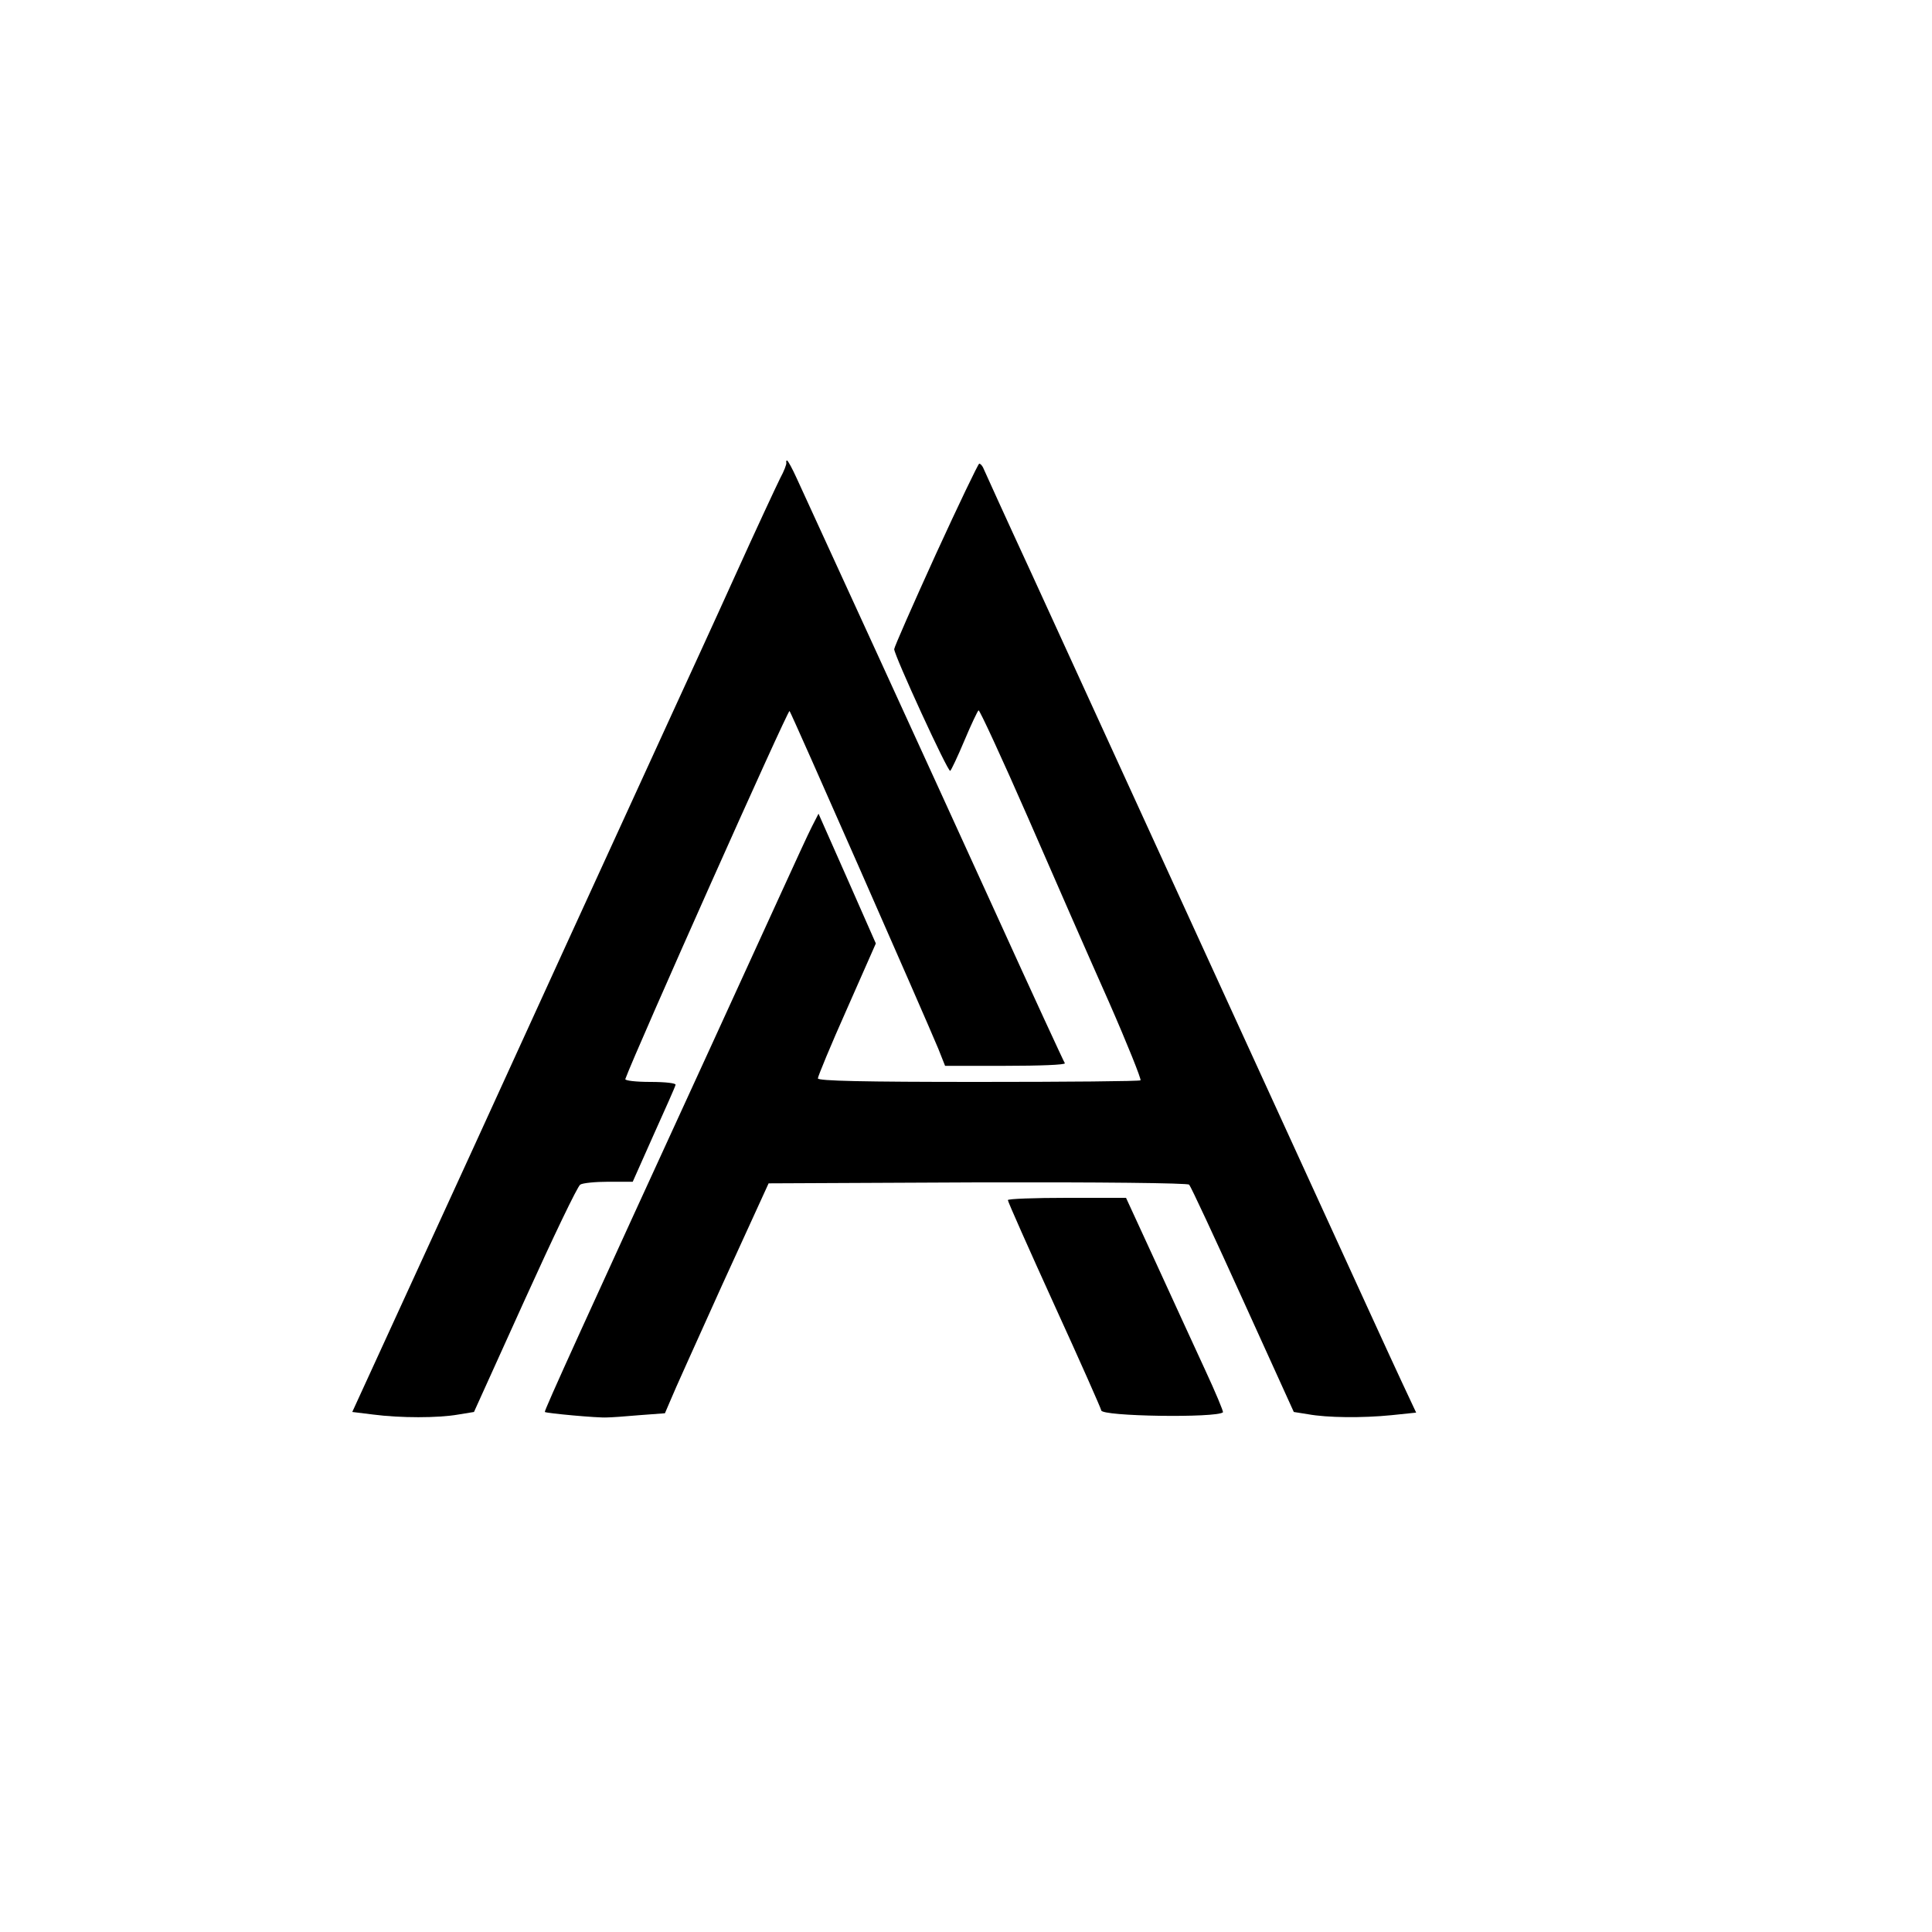
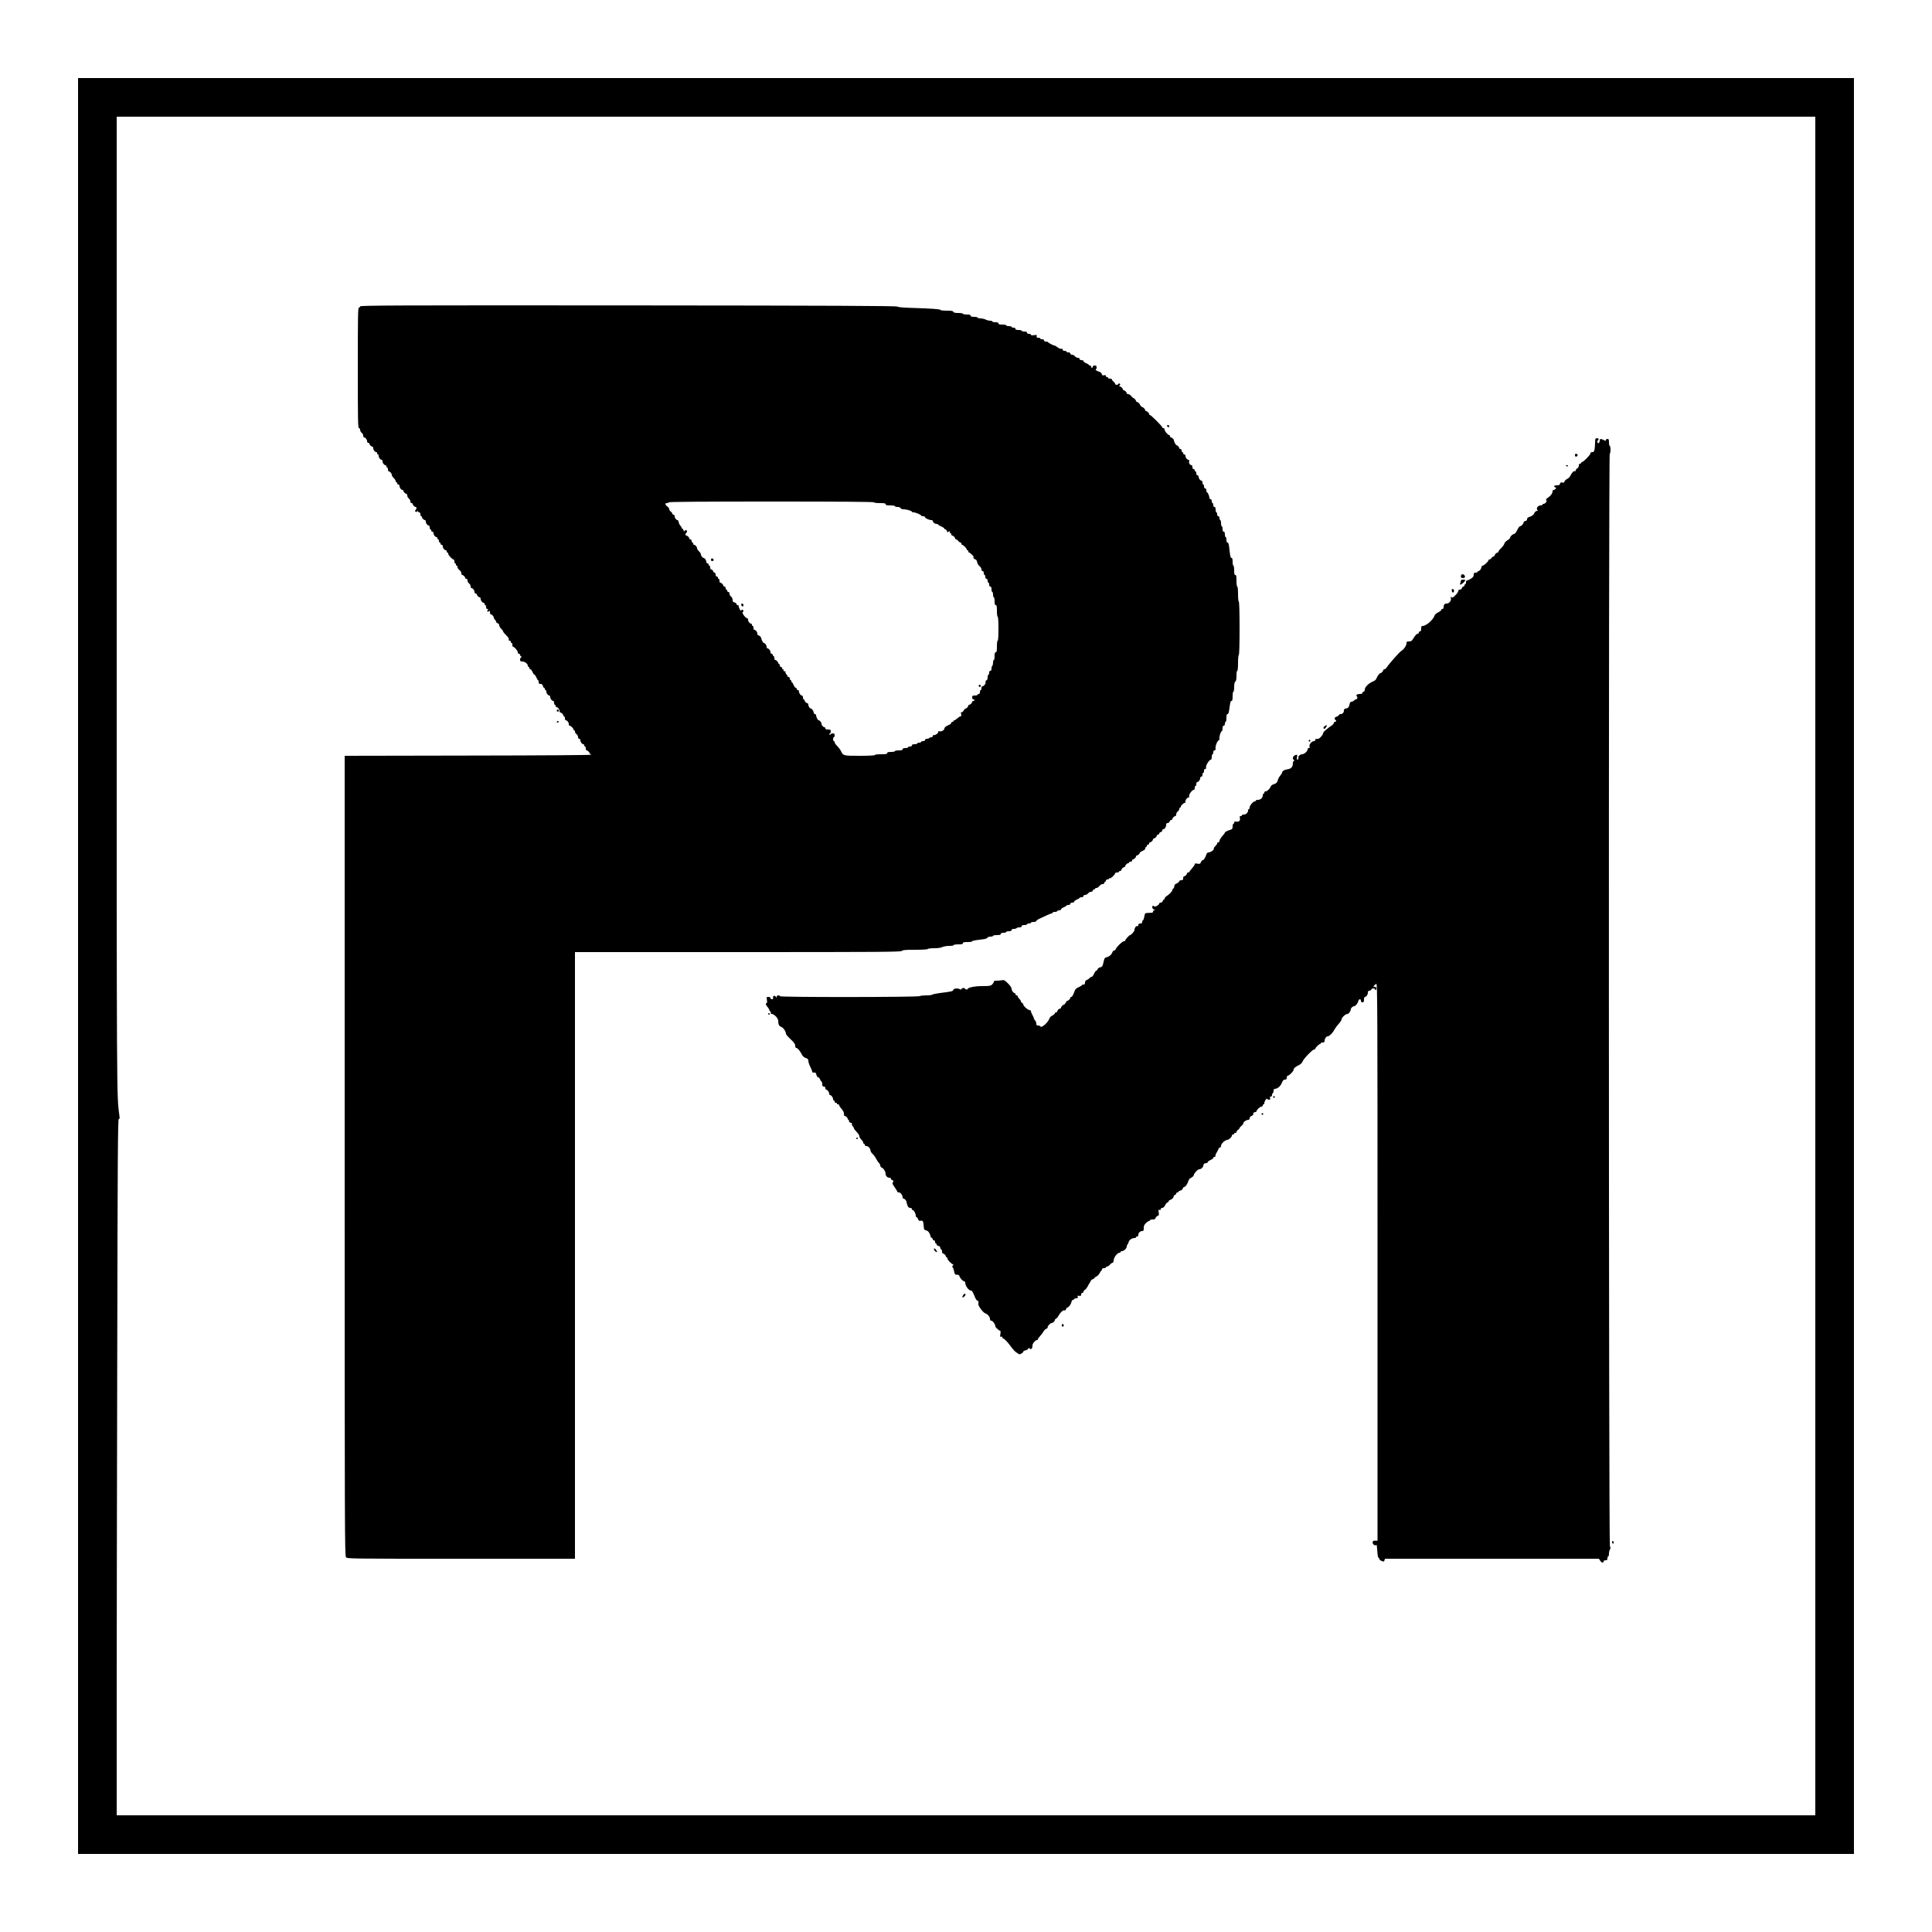
- <svg xmlns="http://www.w3.org/2000/svg" version="1.0" width="600pt" height="600pt" viewBox="0 0 600 600" preserveAspectRatio="xMidYMid meet">
-   <g transform="translate(0,600) scale(0.1,-0.1)" fill="#000000" stroke="none">
-     <path d="M2442 4563 c1 -5 -7 -26 -19 -48 -11 -22 -75 -159 -141 -305 -66 -146 -153 -335 -192 -420 -39 -85 -110 -240 -158 -345 -48 -104 -256 -559 -462 -1010 l-376 -820 65 -8 c84 -11 202 -11 264 0 l49 8 158 349 c87 192 164 353 172 357 7 5 47 9 88 9 l75 0 65 146 c36 80 67 149 68 155 2 5 -31 9 -78 9 -45 0 -80 4 -78 9 32 88 505 1148 510 1143 6 -7 417 -941 462 -1049 l21 -53 188 0 c104 0 186 3 184 8 -3 4 -100 214 -215 467 -205 450 -564 1233 -617 1348 -14 31 -28 57 -31 57 -2 0 -3 -3 -2 -7z" />
-     <path d="M2906 4278 c-71 -156 -129 -288 -129 -294 0 -19 167 -383 174 -378 3 2 23 44 44 94 21 50 41 92 44 94 3 2 72 -147 153 -332 81 -186 194 -444 252 -574 57 -130 101 -240 98 -243 -3 -3 -230 -5 -504 -5 -356 0 -498 3 -498 11 0 6 40 103 90 215 l90 204 -89 202 -89 201 -20 -39 c-11 -21 -54 -115 -97 -209 -43 -93 -139 -305 -215 -470 -391 -852 -521 -1137 -518 -1140 4 -4 166 -19 193 -17 11 0 56 3 100 7 l80 6 18 42 c9 23 82 184 160 357 l144 315 648 3 c380 1 653 -2 658 -7 5 -5 80 -166 167 -358 l158 -348 44 -7 c60 -11 169 -12 259 -3 l77 8 -45 96 c-25 53 -164 357 -310 676 -456 996 -691 1509 -840 1835 -80 173 -147 321 -150 328 -3 6 -8 12 -12 12 -3 0 -64 -127 -135 -282z" />
-     <path d="M3130 2273 c0 -5 65 -151 145 -327 80 -175 145 -322 145 -326 0 -19 359 -24 378 -6 2 2 -23 62 -56 133 -32 70 -101 219 -152 331 l-93 202 -184 0 c-100 0 -183 -3 -183 -7z" />
+ <svg xmlns="http://www.w3.org/2000/svg" version="1.0" width="2500pt" height="2500pt" viewBox="0 0 2500 2500" preserveAspectRatio="xMidYMid meet">
+   <g transform="translate(0,2500) scale(0.1,-0.1)" fill="#000000" stroke="none">
+     <path d="M1010 12500 l0 -11490 11490 0 11490 0 0 11490 0 11490 -11490 0 -11490 0 0 -11490z m22480 0 l0 -10990 -10990 0 -10990 0 0 1408 c0 774 3 2801 7 4505 5 2640 8 3097 20 3097 11 0 13 10 8 43 -36 268 -35 103 -35 6632 l0 6295 10990 0 10990 0 0 -10990z" />
+     <path d="M4660 21035 c0 -8 -7 -15 -15 -15 -13 0 -15 -93 -15 -780 0 -687 2 -780 15 -780 9 0 15 -9 15 -23 0 -12 9 -29 20 -37 11 -8 20 -25 20 -37 0 -13 5 -23 11 -23 17 0 39 -27 39 -49 0 -12 6 -21 15 -21 8 0 15 -5 15 -11 0 -14 25 -39 39 -39 6 0 11 -9 11 -21 0 -22 22 -49 39 -49 6 0 11 -7 11 -15 0 -8 5 -15 10 -15 6 0 10 -9 10 -21 0 -22 22 -49 39 -49 6 0 11 -9 11 -21 0 -22 22 -49 39 -49 6 0 11 -7 11 -15 0 -8 5 -15 10 -15 6 0 10 -11 10 -25 0 -14 5 -25 11 -25 16 0 39 -27 39 -46 0 -9 11 -27 25 -40 14 -13 25 -30 25 -39 0 -8 5 -15 10 -15 6 0 10 -7 10 -15 0 -8 7 -15 15 -15 9 0 15 -9 15 -21 0 -22 22 -49 39 -49 6 0 11 -5 11 -11 0 -14 25 -39 39 -39 6 0 11 -10 11 -23 0 -12 9 -29 20 -37 11 -8 20 -25 20 -37 0 -14 6 -23 15 -23 8 0 15 -5 15 -11 0 -14 25 -39 39 -39 14 0 14 -23 0 -37 -17 -17 -1 -37 17 -22 10 8 14 8 14 0 0 -6 7 -11 15 -11 9 0 15 -9 15 -25 0 -14 5 -25 10 -25 6 0 10 -5 10 -11 0 -14 25 -39 39 -39 6 0 11 -9 11 -21 0 -22 22 -49 39 -49 6 0 11 -11 11 -25 0 -14 5 -25 10 -25 6 0 10 -7 10 -15 0 -8 7 -15 15 -15 9 0 15 -9 15 -21 0 -22 22 -49 39 -49 6 0 11 -7 11 -15 0 -8 5 -15 10 -15 6 0 10 -9 10 -20 0 -11 5 -20 10 -20 6 0 10 -7 10 -15 0 -8 7 -15 15 -15 9 0 15 -9 15 -21 0 -22 22 -49 39 -49 6 0 11 -7 11 -15 0 -8 5 -15 10 -15 6 0 10 -7 10 -16 0 -18 53 -74 70 -74 5 0 10 -11 10 -25 0 -14 5 -25 10 -25 6 0 10 -7 10 -15 0 -8 5 -15 10 -15 6 0 10 -8 10 -19 0 -10 11 -27 25 -37 14 -10 25 -29 25 -41 0 -13 5 -23 11 -23 14 0 39 -25 39 -39 0 -6 7 -11 15 -11 9 0 15 -9 15 -23 0 -12 9 -29 20 -37 11 -8 20 -25 20 -37 0 -13 5 -23 11 -23 17 0 39 -27 39 -49 0 -12 6 -21 15 -21 8 0 15 -5 15 -11 0 -14 25 -39 39 -39 6 0 11 -9 11 -21 0 -22 22 -49 39 -49 6 0 11 -7 11 -15 0 -8 5 -15 10 -15 6 0 10 -11 10 -25 0 -16 6 -25 16 -25 13 0 14 -3 5 -13 -14 -18 -2 -30 16 -16 10 9 13 6 13 -15 0 -14 5 -26 11 -26 15 0 39 -26 39 -43 0 -8 7 -20 15 -27 8 -7 15 -18 15 -26 0 -7 9 -16 20 -19 12 -4 20 -15 20 -27 0 -11 11 -31 25 -44 14 -13 25 -28 25 -34 0 -7 18 -29 40 -50 26 -25 38 -44 34 -54 -4 -11 -1 -16 10 -16 9 0 16 -7 16 -15 0 -8 5 -15 10 -15 6 0 10 -11 10 -25 0 -14 4 -25 10 -25 17 0 60 -50 60 -70 0 -11 7 -20 15 -20 8 0 15 -6 15 -14 0 -8 6 -17 13 -20 10 -5 10 -7 0 -12 -7 -3 -13 -17 -13 -30 0 -20 5 -24 30 -24 32 0 70 -30 70 -55 0 -8 5 -15 10 -15 6 0 10 -7 10 -15 0 -8 6 -15 13 -15 7 0 19 -16 27 -35 8 -19 19 -35 25 -35 6 0 17 -16 25 -35 8 -19 17 -35 22 -35 4 0 8 -11 8 -25 0 -20 5 -25 24 -25 17 0 26 -7 30 -25 4 -14 11 -25 16 -25 6 0 10 -7 10 -15 0 -8 5 -15 10 -15 6 0 10 -9 10 -21 0 -22 22 -49 39 -49 6 0 11 -9 11 -21 0 -22 22 -49 39 -49 6 0 11 -11 11 -25 0 -14 5 -25 10 -25 6 0 10 -7 10 -15 0 -8 5 -15 11 -15 17 0 39 -27 39 -49 0 -12 5 -21 11 -21 14 0 39 -25 39 -39 0 -6 5 -11 10 -11 6 0 10 -11 10 -25 0 -14 5 -25 11 -25 17 0 39 -27 39 -49 0 -12 4 -21 10 -21 15 0 50 -33 50 -47 0 -7 5 -13 10 -13 6 0 10 -8 10 -18 0 -10 9 -24 20 -32 11 -8 20 -25 20 -37 0 -14 6 -23 15 -23 9 0 15 -9 15 -21 0 -22 22 -49 39 -49 6 0 11 -7 11 -15 0 -8 5 -15 10 -15 6 0 10 -11 10 -25 0 -14 5 -25 11 -25 13 0 39 -25 39 -38 0 -5 10 -14 23 -18 12 -5 -677 -10 -1585 -11 l-1608 -3 0 -5175 c0 -4882 1 -5176 17 -5195 17 -20 27 -20 1490 -20 l1473 0 0 23 c0 12 0 1778 0 3925 l0 3902 2109 0 c1862 0 2110 2 2121 15 10 12 42 15 171 15 94 0 160 4 164 10 3 6 41 10 83 10 49 0 88 6 106 15 16 8 54 15 87 15 33 0 59 4 59 10 0 6 27 10 60 10 47 0 60 3 60 15 0 12 13 15 60 15 33 0 60 4 60 9 0 8 25 13 148 28 24 3 46 11 49 19 3 8 19 14 39 14 19 0 34 5 34 10 0 6 23 10 50 10 38 0 50 4 50 15 0 10 11 15 35 15 19 0 35 5 35 10 0 6 16 10 35 10 24 0 35 5 35 15 0 10 10 15 29 15 17 0 33 5 36 10 3 6 19 10 36 10 19 0 29 5 29 15 0 10 11 15 35 15 19 0 35 5 35 10 0 6 11 10 25 10 14 0 25 5 25 10 0 6 16 10 35 10 21 0 35 5 35 13 0 6 20 20 43 30 23 10 65 30 92 43 28 13 56 24 63 24 6 0 12 5 12 10 0 6 14 10 30 10 17 0 30 5 30 10 0 6 11 10 25 10 14 0 25 6 25 13 0 7 16 19 35 27 19 8 35 17 35 22 0 4 11 8 25 8 16 0 25 6 25 15 0 9 9 15 25 15 14 0 25 6 25 13 0 7 16 19 35 27 19 8 35 17 35 22 0 4 11 8 25 8 16 0 25 6 25 15 0 9 9 15 23 15 12 0 29 9 37 20 8 11 25 20 37 20 14 0 23 6 23 15 0 8 7 15 15 15 8 0 15 5 15 10 0 6 8 10 19 10 10 0 27 11 37 25 10 14 29 25 41 25 14 0 23 6 23 15 0 8 5 15 10 15 6 0 10 7 10 15 0 8 9 15 20 15 11 0 20 5 20 11 0 5 5 7 11 4 11 -7 69 48 69 65 0 5 11 10 25 10 14 0 25 5 25 10 0 6 7 10 15 10 8 0 15 5 15 11 0 14 25 39 39 39 6 0 11 5 11 11 0 14 25 39 39 39 6 0 11 5 11 10 0 6 9 10 20 10 11 0 20 7 20 15 0 8 5 15 11 15 14 0 39 25 39 39 0 6 5 11 11 11 13 0 39 25 39 37 0 5 16 15 35 23 22 9 35 20 35 32 0 10 5 18 10 18 6 0 10 7 10 15 0 8 7 15 15 15 8 0 15 7 15 15 0 8 5 15 11 15 14 0 39 25 39 39 0 6 5 11 11 11 14 0 39 25 39 39 0 6 7 11 15 11 8 0 15 6 15 14 0 7 9 16 20 19 11 3 20 12 20 21 0 9 5 16 11 16 19 0 39 28 39 54 0 19 5 26 19 26 11 0 23 9 26 20 3 11 13 20 21 20 8 0 14 5 14 11 0 14 25 39 39 39 6 0 11 10 11 23 0 12 9 29 20 37 11 8 20 22 20 32 0 10 5 18 10 18 6 0 10 6 10 13 0 14 35 47 50 47 6 0 10 9 10 21 0 22 22 49 40 49 7 0 10 8 7 19 -5 21 40 81 61 81 7 0 12 11 12 25 0 14 5 25 10 25 6 0 10 11 10 25 0 14 5 25 11 25 17 0 39 27 39 49 0 12 6 21 15 21 9 0 15 9 15 25 0 14 5 25 10 25 6 0 10 11 10 25 0 16 6 25 16 25 10 0 14 6 10 15 -9 24 40 105 63 105 6 0 11 16 11 35 0 19 5 35 10 35 6 0 10 11 10 25 0 16 6 25 16 25 11 0 15 8 13 28 -4 31 26 102 42 102 6 0 9 12 8 28 -2 29 20 92 33 92 4 0 8 16 8 35 0 24 5 35 15 35 9 0 15 9 15 25 0 14 5 25 10 25 6 0 10 23 10 50 0 36 4 50 14 50 9 0 16 15 20 43 15 112 19 127 32 127 10 0 14 15 14 60 0 33 4 60 10 60 6 0 10 26 10 59 0 40 5 63 15 71 10 9 15 32 15 76 0 36 4 64 10 64 6 0 10 40 10 99 0 56 4 103 10 106 6 4 10 130 10 345 0 215 -4 341 -10 345 -6 3 -10 48 -10 101 0 56 -4 94 -10 94 -6 0 -10 32 -10 75 0 60 -3 75 -15 75 -12 0 -15 13 -15 60 0 33 -4 60 -10 60 -5 0 -10 23 -10 50 0 36 -4 50 -14 50 -9 0 -16 17 -20 50 -3 28 -9 73 -12 100 -4 33 -11 50 -20 50 -9 0 -14 12 -14 35 0 19 -4 35 -10 35 -5 0 -10 16 -10 35 0 24 -5 35 -15 35 -10 0 -15 11 -15 35 0 19 -4 35 -10 35 -5 0 -10 18 -10 40 0 22 -4 40 -10 40 -5 0 -10 11 -10 25 0 16 -6 25 -15 25 -9 0 -15 9 -15 25 0 14 -4 25 -10 25 -5 0 -10 16 -10 35 0 24 -5 35 -15 35 -9 0 -15 9 -15 25 0 14 -4 25 -10 25 -5 0 -10 11 -10 25 0 16 -6 25 -15 25 -8 0 -15 8 -15 18 0 22 -22 72 -32 72 -5 0 -8 11 -8 25 0 16 -6 25 -15 25 -9 0 -15 9 -15 25 0 14 -4 25 -10 25 -5 0 -10 11 -10 25 0 14 -5 25 -11 25 -17 0 -39 27 -39 49 0 12 -6 21 -15 21 -9 0 -15 9 -15 25 0 14 -4 25 -10 25 -5 0 -10 7 -10 15 0 8 -7 15 -15 15 -9 0 -15 9 -15 25 0 14 -5 25 -11 25 -20 0 -38 27 -32 49 3 13 1 21 -7 21 -18 0 -40 27 -40 49 0 12 -6 21 -15 21 -8 0 -15 7 -15 15 0 8 -4 15 -10 15 -5 0 -10 9 -10 20 0 11 -7 20 -15 20 -8 0 -15 5 -15 11 0 12 -25 39 -37 39 -8 0 -33 47 -33 63 0 12 -26 37 -39 37 -6 0 -11 7 -11 15 0 8 -4 15 -10 15 -17 0 -60 50 -60 70 0 11 -7 20 -15 20 -8 0 -15 5 -15 10 0 14 -146 160 -160 160 -5 0 -10 5 -10 11 0 14 -25 39 -39 39 -6 0 -11 5 -11 11 0 11 -25 39 -35 39 -8 0 -35 27 -35 35 0 10 -28 35 -39 35 -6 0 -11 5 -11 11 0 12 -25 39 -35 39 -4 0 -16 11 -27 25 -11 14 -28 25 -39 25 -10 0 -19 5 -19 11 0 14 -25 39 -39 39 -6 0 -11 5 -11 11 0 14 -26 39 -41 39 -9 0 -9 3 0 14 9 11 9 16 0 22 -7 4 -15 2 -17 -4 -5 -16 -42 -15 -42 1 0 7 -9 19 -20 27 -11 8 -20 20 -20 27 0 7 -11 13 -25 13 -14 0 -25 5 -25 10 0 6 -7 10 -15 10 -8 0 -15 7 -15 15 0 11 -7 14 -24 9 -18 -4 -25 -1 -29 15 -3 12 -13 24 -24 27 -36 12 -65 28 -54 32 6 2 11 15 11 28 0 19 -5 24 -25 24 -16 0 -25 -6 -25 -15 0 -8 -4 -15 -10 -15 -5 0 -10 7 -10 15 0 8 -7 15 -15 15 -8 0 -15 4 -15 8 0 5 -16 14 -35 22 -19 8 -35 20 -35 27 0 7 -11 13 -25 13 -16 0 -25 6 -25 15 0 9 -9 15 -23 15 -12 0 -29 9 -37 20 -8 11 -25 20 -37 20 -14 0 -23 6 -23 15 0 9 -9 15 -25 15 -14 0 -25 5 -25 10 0 6 -11 10 -25 10 -16 0 -25 6 -25 16 0 11 -5 14 -16 10 -9 -3 -29 5 -48 19 -18 14 -38 25 -44 25 -14 0 -76 33 -80 43 -2 4 -15 7 -28 7 -15 0 -24 6 -24 15 0 9 -9 15 -25 15 -14 0 -25 5 -25 10 0 6 -12 10 -26 10 -20 0 -24 4 -19 19 5 17 2 19 -35 14 -26 -4 -40 -2 -40 6 0 6 -11 11 -25 11 -16 0 -25 6 -25 15 0 10 -11 15 -35 15 -19 0 -35 5 -35 10 0 6 -18 10 -40 10 -29 0 -40 4 -40 15 0 9 -9 15 -25 15 -14 0 -25 5 -25 10 0 6 -16 10 -35 10 -19 0 -35 5 -35 10 0 6 -22 10 -50 10 -38 0 -50 4 -50 15 0 11 -11 15 -40 15 -22 0 -40 5 -40 10 0 6 -13 10 -29 10 -16 0 -42 7 -57 15 -16 8 -46 15 -66 15 -21 0 -38 5 -38 10 0 6 -20 10 -45 10 -33 0 -45 4 -45 15 0 11 -12 15 -50 15 -27 0 -50 5 -50 10 0 6 -26 10 -59 10 -43 0 -60 4 -65 15 -4 12 -24 15 -86 15 -44 0 -80 4 -80 9 0 11 -117 19 -375 27 -110 3 -174 9 -184 17 -11 9 -798 13 -3483 15 -3084 2 -3468 0 -3468 -13z m6650 -2535 c0 -6 32 -10 75 -10 60 0 75 -3 75 -15 0 -12 13 -15 60 -15 33 0 60 -4 60 -10 0 -5 15 -10 34 -10 21 0 36 -6 40 -15 3 -9 18 -15 37 -15 39 0 109 -20 109 -32 0 -4 10 -8 22 -8 26 0 98 -31 98 -42 0 -4 11 -8 25 -8 14 0 25 -6 25 -13 0 -13 53 -37 83 -37 9 0 17 -5 17 -11 0 -17 27 -39 49 -39 12 0 21 -3 21 -8 0 -4 18 -15 40 -25 22 -9 40 -21 40 -27 0 -5 6 -10 14 -10 7 0 16 -10 19 -22 5 -18 8 -19 21 -8 13 10 16 10 16 -4 0 -9 5 -16 10 -16 6 0 10 -7 10 -15 0 -8 5 -15 11 -15 14 0 39 -25 39 -39 0 -6 6 -11 13 -11 7 0 19 -9 27 -20 8 -11 20 -20 27 -20 7 0 13 -7 13 -15 0 -8 5 -15 10 -15 14 0 60 -46 60 -60 0 -5 5 -10 10 -10 6 0 10 -7 10 -15 0 -8 5 -15 10 -15 6 0 24 -13 40 -30 16 -16 24 -30 18 -30 -7 0 -6 -5 2 -15 7 -8 18 -15 25 -15 7 0 16 -15 19 -34 4 -19 17 -42 31 -52 14 -10 25 -29 25 -41 0 -14 6 -23 15 -23 9 0 15 -9 15 -25 0 -14 5 -25 10 -25 6 0 10 -11 10 -25 0 -16 6 -25 15 -25 9 0 15 -9 15 -25 0 -14 5 -25 10 -25 6 0 10 -11 10 -25 0 -16 6 -25 15 -25 10 0 15 -11 15 -35 0 -19 5 -35 10 -35 6 0 10 -16 10 -35 0 -19 5 -35 10 -35 6 0 10 -22 10 -50 0 -38 4 -50 15 -50 12 0 15 -15 15 -75 0 -43 4 -75 10 -75 6 0 10 -58 10 -155 0 -97 -4 -155 -10 -155 -6 0 -10 -32 -10 -75 0 -60 -3 -75 -15 -75 -11 0 -15 -12 -15 -50 0 -27 -4 -50 -10 -50 -5 0 -10 -15 -10 -34 0 -19 -4 -38 -10 -41 -5 -3 -10 -19 -10 -36 0 -19 -5 -29 -15 -29 -9 0 -15 -9 -15 -25 0 -14 -4 -25 -10 -25 -5 0 -10 -15 -10 -34 0 -22 -6 -36 -16 -40 -9 -3 -14 -12 -11 -20 7 -18 -20 -56 -39 -56 -8 0 -14 -10 -14 -25 0 -14 -4 -25 -10 -25 -5 0 -10 -11 -10 -25 0 -16 -6 -25 -15 -25 -8 0 -15 -4 -15 -10 0 -5 -16 -10 -35 -10 -31 0 -35 -3 -35 -25 0 -16 6 -25 15 -25 8 0 15 -4 15 -10 0 -5 -7 -10 -15 -10 -8 0 -15 -5 -15 -11 0 -14 -25 -39 -39 -39 -6 0 -11 -5 -11 -11 0 -13 -25 -39 -38 -39 -5 0 -15 -11 -22 -25 -8 -14 -20 -23 -27 -21 -9 4 -11 -3 -6 -24 4 -22 2 -30 -8 -30 -8 0 -26 -11 -41 -25 -15 -14 -32 -25 -38 -25 -5 0 -10 -4 -10 -10 0 -5 -7 -10 -15 -10 -8 0 -15 -6 -15 -14 0 -7 -15 -20 -32 -27 -36 -14 -58 -32 -58 -47 0 -19 -36 -41 -58 -35 -16 4 -22 1 -22 -10 0 -18 -38 -43 -57 -39 -7 2 -13 -4 -13 -13 0 -8 -9 -15 -19 -15 -11 0 -23 -4 -26 -10 -3 -5 -17 -10 -31 -10 -15 0 -24 -6 -24 -15 0 -9 -9 -15 -25 -15 -14 0 -25 -4 -25 -10 0 -5 -11 -10 -25 -10 -14 0 -25 -4 -25 -10 0 -5 -16 -10 -35 -10 -24 0 -35 -5 -35 -15 0 -9 -9 -15 -25 -15 -14 0 -25 -4 -25 -10 0 -5 -16 -10 -35 -10 -24 0 -35 -5 -35 -15 0 -11 -12 -15 -50 -15 -27 0 -50 -4 -50 -10 0 -5 -22 -10 -50 -10 -38 0 -50 -4 -50 -15 0 -12 -16 -15 -80 -15 -47 0 -80 -4 -80 -10 0 -6 -72 -10 -195 -10 -215 0 -213 0 -245 65 -8 17 -30 45 -47 62 -18 18 -33 39 -33 48 0 8 -4 15 -10 15 -5 0 -10 11 -10 25 0 14 5 25 10 25 6 0 10 11 10 25 0 20 -5 25 -24 25 -13 0 -26 -6 -29 -12 -2 -8 -8 -9 -13 -4 -5 5 -4 11 4 13 6 3 12 16 12 29 0 21 -5 24 -35 24 -24 0 -35 5 -35 15 0 8 -5 15 -11 15 -16 0 -39 26 -39 45 0 18 -23 45 -38 45 -10 0 -32 44 -32 65 0 8 -7 15 -15 15 -8 0 -15 8 -15 18 -1 18 -23 52 -34 52 -15 0 -36 29 -36 49 0 12 -5 21 -11 21 -14 0 -39 25 -39 39 0 6 -4 11 -10 11 -5 0 -10 11 -10 25 0 15 -6 25 -15 25 -16 0 -41 38 -37 58 2 6 -4 12 -13 12 -8 0 -15 7 -15 15 0 8 -6 15 -13 15 -7 0 -19 16 -27 35 -8 19 -17 35 -22 35 -4 0 -8 7 -8 15 0 8 -4 15 -10 15 -5 0 -10 9 -10 20 0 11 -7 20 -15 20 -8 0 -15 5 -15 11 0 6 -7 17 -16 26 -8 9 -13 22 -10 29 3 8 0 11 -10 7 -8 -3 -14 1 -14 11 0 9 -4 16 -10 16 -5 0 -10 7 -10 15 0 8 -7 15 -15 15 -8 0 -15 9 -15 20 0 11 -4 20 -10 20 -5 0 -10 5 -10 11 0 14 -25 39 -39 39 -6 0 -11 11 -11 25 0 14 -4 25 -10 25 -5 0 -10 7 -10 15 0 8 -7 15 -15 15 -9 0 -15 9 -15 21 0 22 -22 49 -39 49 -6 0 -11 9 -11 21 0 20 -21 49 -37 49 -8 0 -33 47 -33 63 0 12 -26 37 -39 37 -6 0 -11 9 -11 21 0 22 -22 49 -39 49 -6 0 -11 11 -11 25 0 14 -4 25 -10 25 -5 0 -10 7 -10 15 0 8 -5 15 -11 15 -17 0 -39 27 -39 49 0 12 -5 21 -11 21 -6 0 -18 7 -27 17 -23 22 -43 63 -31 63 5 0 9 7 9 15 0 18 -30 20 -30 3 -1 -7 -8 1 -17 17 -10 17 -16 36 -15 43 2 6 -4 12 -13 12 -8 0 -15 6 -15 14 0 8 -11 17 -25 20 -19 5 -25 13 -25 34 0 16 -8 34 -20 42 -11 8 -20 25 -20 37 0 14 -6 23 -15 23 -8 0 -15 7 -15 15 0 8 -4 15 -10 15 -5 0 -10 9 -10 20 0 11 -7 20 -15 20 -8 0 -15 5 -15 11 0 14 -25 39 -39 39 -6 0 -11 11 -11 25 0 14 -4 25 -10 25 -5 0 -10 7 -10 15 0 8 -7 15 -15 15 -9 0 -15 9 -15 25 0 15 -6 25 -14 25 -7 0 -16 9 -19 20 -3 11 -12 20 -21 20 -10 0 -16 9 -16 25 0 14 -4 25 -10 25 -5 0 -10 7 -10 15 0 8 -7 15 -15 15 -9 0 -15 9 -15 21 0 19 -21 49 -35 49 -13 0 -35 29 -35 46 0 9 -11 27 -25 40 -14 13 -25 30 -25 39 0 19 -23 45 -39 45 -6 0 -11 7 -11 15 0 8 -4 15 -10 15 -5 0 -10 9 -10 20 0 11 -7 20 -15 20 -8 0 -15 5 -15 11 0 14 -25 39 -39 39 -14 0 -14 27 -1 35 15 9 12 35 -4 35 -8 0 -17 -6 -19 -12 -4 -8 -8 -4 -12 10 -4 12 -11 22 -16 22 -5 0 -9 5 -9 11 0 6 -7 17 -15 26 -9 8 -19 28 -22 44 -3 16 -10 29 -15 29 -17 0 -38 28 -38 49 0 12 -6 21 -15 21 -8 0 -15 6 -15 13 0 7 -9 19 -20 27 -11 8 -20 22 -20 31 0 9 -11 25 -25 35 -30 22 -33 44 -6 44 11 0 23 5 26 10 4 7 458 10 1331 10 876 0 1324 -3 1324 -10z" />
+     <path d="M9207 17773 c-4 -3 -7 -12 -7 -20 0 -15 26 -18 34 -4 7 11 -18 33 -27 24z" />
+     <path d="M9592 17173 c5 -25 28 -28 28 -4 0 12 -6 21 -16 21 -9 0 -14 -7 -12 -17z" />
+     <path d="M12667 16134 c-8 -8 1 -24 14 -24 5 0 9 7 9 15 0 15 -12 20 -23 9z" />
+     <path d="M15102 19488 c6 -18 28 -21 28 -4 0 9 -7 16 -16 16 -9 0 -14 -5 -12 -12z" />
+     <path d="M20647 19323 c-4 -3 -7 -27 -7 -52 0 -25 -3 -63 -6 -83 -6 -32 -11 -38 -30 -38 -16 0 -24 -6 -24 -18 0 -18 -93 -112 -111 -112 -5 0 -9 -4 -9 -10 0 -5 -7 -10 -15 -10 -9 0 -15 -9 -15 -25 0 -14 -8 -29 -20 -35 -11 -6 -20 -18 -20 -26 0 -10 -6 -14 -14 -11 -14 5 -36 -19 -61 -68 -6 -11 -23 -26 -37 -33 -15 -7 -30 -21 -33 -32 -5 -15 -12 -19 -29 -14 -18 4 -25 1 -29 -15 -4 -16 -13 -21 -41 -21 -36 0 -49 -16 -21 -26 12 -5 13 -10 4 -20 -6 -8 -18 -14 -25 -14 -8 0 -14 -7 -14 -15 0 -28 -22 -60 -57 -83 -26 -17 -32 -27 -24 -35 13 -13 -13 -47 -36 -47 -7 0 -13 -4 -13 -10 0 -5 -12 -10 -27 -10 -32 0 -59 -40 -40 -59 8 -8 7 -11 -2 -11 -15 0 -35 -19 -43 -40 -5 -15 -33 -32 -70 -44 -10 -3 -18 -14 -18 -25 0 -13 -8 -21 -22 -23 -13 -2 -23 -10 -23 -18 0 -18 -30 -50 -47 -50 -7 -1 -23 -23 -36 -50 -15 -31 -30 -50 -41 -50 -17 0 -51 -33 -51 -50 0 -6 -15 -20 -34 -31 -19 -11 -37 -31 -41 -46 -3 -14 -22 -39 -41 -56 -18 -17 -34 -37 -34 -44 0 -7 -5 -13 -11 -13 -6 0 -17 -6 -25 -14 -8 -8 -14 -19 -14 -25 0 -6 -6 -11 -13 -11 -7 0 -19 -9 -27 -20 -8 -11 -20 -20 -27 -20 -7 0 -13 -5 -13 -10 0 -16 -59 -70 -75 -70 -8 0 -15 -8 -15 -17 -1 -22 -23 -53 -39 -53 -6 0 -11 -4 -11 -10 0 -5 -11 -10 -25 -10 -21 0 -25 -5 -25 -27 0 -21 -9 -34 -35 -50 -19 -13 -42 -23 -50 -23 -9 0 -15 -9 -15 -25 0 -14 -4 -25 -10 -25 -5 0 -10 -7 -10 -15 0 -8 -6 -15 -14 -15 -7 0 -16 -9 -19 -20 -3 -12 -14 -20 -26 -20 -14 0 -21 -6 -21 -18 0 -10 -17 -35 -38 -55 -31 -30 -40 -35 -51 -25 -11 11 -12 9 -7 -9 10 -33 -20 -73 -54 -73 -28 0 -40 -15 -40 -51 0 -10 -7 -19 -15 -19 -8 0 -15 -6 -15 -12 0 -7 -18 -22 -40 -32 -22 -10 -43 -28 -46 -40 -18 -56 -109 -136 -156 -136 -14 0 -18 -8 -18 -35 0 -24 -5 -35 -15 -35 -8 0 -15 -7 -15 -15 0 -8 -6 -15 -13 -15 -15 0 -36 -23 -63 -68 -15 -26 -25 -32 -51 -32 -28 0 -33 -4 -33 -23 0 -31 -35 -82 -71 -103 -20 -11 -159 -169 -182 -206 -10 -16 -24 -28 -32 -28 -8 0 -15 -5 -15 -11 0 -11 -25 -39 -35 -39 -13 0 -40 -34 -51 -63 -7 -21 -22 -35 -50 -46 -54 -22 -104 -73 -104 -105 0 -16 -6 -26 -15 -26 -8 0 -15 -7 -15 -15 0 -10 -10 -15 -34 -15 -37 0 -55 -15 -38 -32 13 -13 4 -38 -13 -38 -7 0 -18 -7 -25 -15 -7 -8 -21 -15 -31 -15 -12 0 -21 -9 -24 -27 -10 -44 -20 -58 -49 -61 -19 -3 -26 -9 -26 -26 0 -27 -18 -46 -42 -46 -10 0 -21 -6 -24 -14 -3 -8 -16 -17 -30 -20 -24 -6 -32 -30 -14 -41 15 -9 12 -25 -5 -25 -8 0 -15 -7 -15 -15 0 -8 -12 -22 -27 -32 -16 -10 -30 -20 -33 -23 -3 -3 -22 -19 -42 -34 -21 -16 -38 -36 -38 -46 0 -19 -45 -69 -64 -71 -6 -1 -17 -1 -23 0 -7 1 -13 -5 -13 -14 0 -8 -8 -15 -18 -15 -29 0 -65 -44 -57 -69 5 -15 2 -21 -9 -21 -9 0 -16 -8 -16 -18 0 -24 -44 -62 -71 -62 -21 0 -50 -23 -48 -37 3 -19 -2 -33 -12 -33 -7 0 -9 11 -6 29 8 36 2 41 -28 27 -27 -12 -34 -50 -12 -60 10 -5 10 -7 0 -12 -7 -3 -13 -16 -13 -28 0 -48 -22 -74 -68 -80 -42 -6 -72 -24 -72 -45 0 -5 -11 -23 -25 -39 -14 -17 -28 -43 -31 -60 -6 -28 -22 -42 -67 -56 -9 -3 -20 -14 -24 -23 -10 -29 -45 -63 -65 -63 -10 0 -18 -7 -18 -15 0 -8 -4 -15 -10 -15 -5 0 -10 -11 -10 -23 0 -31 -29 -57 -63 -57 -15 0 -27 -4 -27 -10 0 -5 -6 -10 -13 -10 -21 0 -67 -54 -67 -78 0 -12 -4 -22 -10 -22 -5 0 -10 -8 -10 -17 -1 -29 -25 -53 -54 -53 -14 0 -26 -4 -26 -10 0 -5 -7 -10 -16 -10 -12 0 -15 -6 -10 -25 8 -33 -10 -52 -46 -47 -21 3 -28 0 -28 -12 0 -9 -4 -16 -10 -16 -5 0 -10 -15 -10 -34 0 -27 -5 -36 -22 -41 -43 -13 -78 -30 -78 -39 0 -5 -16 -26 -35 -47 -19 -22 -35 -48 -35 -59 0 -11 -7 -20 -15 -20 -8 0 -15 -6 -15 -13 0 -8 -11 -24 -25 -37 -13 -12 -22 -27 -19 -32 8 -13 -38 -47 -64 -48 -12 0 -25 -8 -28 -17 -17 -50 -36 -83 -50 -83 -8 0 -19 -12 -24 -26 -9 -23 -14 -25 -45 -20 -27 5 -35 4 -35 -7 0 -8 -16 -32 -35 -53 -19 -21 -35 -42 -35 -46 0 -4 -7 -8 -15 -8 -8 0 -15 -5 -15 -11 0 -14 -25 -39 -39 -39 -6 0 -11 -11 -11 -25 0 -20 -5 -25 -25 -25 -14 0 -25 -6 -25 -13 0 -7 -15 -20 -32 -28 -24 -10 -33 -21 -33 -38 0 -14 -6 -26 -13 -29 -6 -2 -12 -11 -12 -19 0 -16 -34 -52 -76 -80 -13 -8 -24 -22 -24 -29 0 -8 -4 -14 -9 -14 -5 0 -13 -9 -16 -20 -3 -11 -15 -20 -26 -20 -10 0 -19 -6 -19 -12 0 -17 -58 -50 -65 -37 -11 16 -25 10 -25 -11 0 -12 10 -24 23 -30 17 -7 18 -9 5 -9 -10 -1 -18 -8 -18 -16 0 -8 -6 -15 -12 -16 -7 0 -31 -1 -53 -2 -39 -2 -40 -3 -48 -49 -5 -27 -13 -48 -18 -48 -5 0 -9 -9 -9 -20 0 -15 -7 -20 -25 -20 -18 0 -25 -5 -25 -20 0 -13 -5 -17 -14 -14 -15 6 -36 -23 -36 -51 0 -16 -43 -65 -57 -65 -11 0 -63 -59 -63 -71 0 -5 -8 -9 -18 -9 -19 0 -94 -73 -105 -102 -3 -10 -13 -18 -21 -18 -8 0 -18 -10 -22 -22 -9 -30 -42 -58 -75 -65 -24 -4 -29 -13 -40 -65 -12 -53 -16 -60 -43 -65 -16 -4 -31 -14 -33 -25 -3 -10 -10 -18 -17 -18 -6 0 -19 -18 -29 -40 -9 -22 -23 -40 -31 -40 -7 0 -20 -7 -27 -16 -7 -9 -23 -20 -36 -25 -16 -6 -23 -17 -23 -34 0 -18 -5 -25 -20 -25 -11 0 -20 -3 -20 -8 0 -4 -18 -15 -40 -25 -22 -9 -45 -27 -50 -40 -4 -12 -14 -37 -22 -54 -7 -18 -19 -33 -25 -33 -7 0 -13 -5 -13 -11 0 -13 -25 -39 -38 -39 -5 0 -15 -11 -22 -25 -7 -14 -17 -25 -22 -25 -13 0 -38 -26 -38 -39 0 -6 -5 -11 -11 -11 -6 0 -17 -6 -25 -14 -8 -8 -14 -19 -14 -25 0 -6 -7 -11 -15 -11 -8 0 -15 -6 -15 -12 0 -7 -15 -20 -32 -29 -18 -8 -35 -25 -38 -36 -13 -51 -108 -134 -118 -104 -2 6 -15 11 -28 11 -19 0 -24 5 -24 24 0 14 -7 31 -15 40 -8 8 -15 19 -15 25 0 6 -9 26 -20 46 -11 20 -20 42 -20 50 0 8 -9 15 -19 15 -22 0 -81 55 -81 75 0 7 -7 15 -15 19 -8 3 -15 12 -15 19 0 8 -9 22 -20 32 -11 10 -20 24 -20 32 0 7 -7 13 -15 13 -8 0 -15 7 -15 15 0 8 -5 15 -11 15 -17 0 -38 32 -39 57 0 12 -20 42 -47 68 -41 41 -50 46 -77 41 -17 -4 -48 -6 -68 -6 -27 1 -38 -3 -38 -14 0 -8 -10 -24 -22 -36 -19 -17 -35 -20 -127 -20 -102 0 -191 -19 -191 -41 0 -10 -32 1 -41 13 -7 11 -39 -1 -39 -13 0 -6 -9 -5 -20 1 -29 16 -85 9 -85 -10 0 -16 -26 -22 -175 -40 -46 -6 -89 -15 -94 -20 -6 -6 -41 -10 -79 -10 -37 0 -76 -4 -86 -10 -28 -14 -1804 -16 -1809 -1 -6 18 -42 13 -42 -6 -1 -17 -1 -17 -11 -1 -13 23 -42 12 -36 -13 4 -14 0 -19 -14 -19 -10 0 -19 7 -19 15 0 10 -10 15 -26 15 -25 0 -26 -2 -20 -40 4 -25 2 -40 -4 -40 -16 0 -12 -25 9 -46 10 -11 22 -30 25 -42 4 -12 11 -22 16 -22 5 0 7 -7 4 -15 -4 -10 0 -15 12 -15 31 -1 84 -56 84 -87 0 -49 11 -72 40 -81 26 -10 60 -59 60 -89 0 -8 27 -39 60 -70 46 -43 60 -64 60 -85 0 -17 5 -28 13 -28 17 0 47 -35 71 -82 13 -26 29 -41 52 -48 27 -9 34 -17 34 -38 0 -15 11 -49 25 -76 14 -27 25 -56 25 -63 0 -8 6 -13 13 -12 28 3 36 -2 42 -31 4 -16 13 -30 21 -30 8 0 19 -11 24 -24 5 -13 14 -27 19 -31 6 -3 11 -19 11 -36 0 -22 5 -29 20 -29 13 0 20 -7 20 -20 0 -11 5 -20 11 -20 16 0 38 -31 39 -52 0 -10 5 -18 11 -18 16 0 38 -31 39 -52 0 -10 5 -18 10 -18 6 0 10 -7 10 -15 0 -8 7 -15 15 -15 8 0 15 -4 15 -10 0 -5 7 -10 15 -10 8 0 15 -6 15 -14 0 -7 11 -24 24 -38 28 -31 40 -57 37 -80 -1 -10 3 -18 9 -18 14 0 40 -25 40 -39 0 -6 4 -11 9 -11 5 0 8 -8 7 -17 0 -11 7 -19 21 -21 13 -2 20 -8 17 -16 -3 -8 2 -20 10 -29 9 -9 16 -21 16 -28 0 -6 16 -27 35 -46 19 -19 35 -43 35 -55 0 -11 11 -31 25 -44 14 -13 25 -30 25 -39 0 -8 5 -15 10 -15 6 0 10 -7 10 -15 0 -9 9 -15 23 -15 23 0 50 -32 52 -62 1 -10 13 -28 27 -40 14 -13 35 -41 46 -64 11 -22 28 -46 36 -53 9 -8 16 -22 16 -32 0 -11 10 -24 23 -30 24 -11 47 -51 47 -82 0 -24 24 -47 49 -47 12 0 21 -6 21 -15 0 -8 7 -15 15 -15 17 0 20 -25 5 -35 -6 -4 4 -26 25 -55 19 -26 35 -53 35 -59 0 -6 10 -11 23 -11 21 0 47 -36 47 -67 0 -7 5 -13 11 -13 14 0 39 -26 39 -41 0 -7 5 -28 12 -46 9 -24 18 -33 35 -33 14 0 23 -6 23 -15 0 -8 6 -15 13 -15 14 0 37 -45 37 -72 0 -10 5 -18 10 -18 6 0 15 -12 20 -26 8 -19 16 -25 29 -21 31 8 40 -6 43 -63 3 -46 6 -55 23 -58 11 -2 26 -9 34 -15 14 -12 35 -57 33 -70 -1 -4 5 -10 13 -13 8 -4 15 -12 15 -20 0 -8 7 -14 15 -14 8 0 15 -9 15 -20 0 -11 5 -20 10 -20 6 0 10 -6 10 -14 0 -8 10 -16 23 -18 14 -2 23 -11 25 -25 2 -13 8 -23 13 -23 5 0 9 -11 9 -25 0 -14 5 -25 11 -25 14 0 39 -25 39 -39 0 -6 5 -11 10 -11 6 0 10 -7 10 -17 0 -17 56 -73 73 -73 5 0 4 -7 -4 -16 -8 -10 -9 -18 -3 -22 6 -4 15 -27 20 -52 8 -40 12 -45 37 -45 19 1 29 -5 33 -20 8 -26 44 -65 61 -65 7 0 13 -8 13 -19 0 -39 45 -101 74 -101 14 0 24 -17 57 -97 8 -18 20 -33 26 -33 14 0 16 -10 13 -47 -2 -24 63 -110 90 -118 29 -9 60 -45 60 -70 0 -18 5 -25 19 -25 18 0 51 -48 51 -74 0 -12 49 -56 62 -56 6 0 7 -17 3 -42 -6 -35 -5 -40 9 -35 10 4 16 1 16 -8 0 -8 5 -15 10 -15 15 0 57 -43 106 -111 24 -32 53 -63 66 -70 13 -7 26 -16 29 -20 7 -12 59 13 59 29 0 7 13 15 29 18 17 4 32 13 35 21 5 13 9 13 22 2 19 -16 34 2 34 42 0 24 39 69 60 69 6 0 10 5 10 10 0 6 14 26 32 45 17 19 36 45 42 57 6 13 21 27 34 33 12 5 21 14 19 19 -5 14 34 56 51 56 16 0 42 24 42 40 0 6 7 13 15 17 9 3 22 18 30 34 24 44 61 80 78 73 10 -3 18 2 22 15 3 12 10 21 15 21 17 0 48 41 54 71 3 17 12 29 21 29 8 0 15 5 15 10 0 6 12 10 26 10 20 0 24 4 19 19 -5 15 -1 18 20 13 20 -3 25 0 25 17 0 12 6 21 15 21 8 0 15 7 15 15 0 8 8 19 18 24 10 5 27 27 38 48 10 21 22 40 25 43 3 3 9 13 12 23 4 11 16 21 27 24 11 3 20 9 20 14 0 4 12 14 27 21 15 7 34 27 42 43 8 17 18 32 23 33 4 2 8 10 8 18 0 8 10 14 25 14 14 0 25 5 25 10 0 6 7 10 15 10 8 0 25 11 37 25 12 14 28 25 35 25 7 0 13 11 13 25 0 42 46 104 78 105 6 0 12 5 12 10 0 6 8 10 18 10 24 0 62 36 62 60 0 10 4 21 9 25 5 3 12 18 16 33 6 27 42 52 77 52 10 0 18 5 18 10 0 6 7 10 15 10 9 0 15 9 15 21 0 26 23 49 49 49 18 0 21 6 21 38 0 29 7 45 28 65 15 15 33 27 40 27 7 0 12 5 12 10 0 6 16 10 35 10 19 0 35 5 35 11 0 14 25 39 39 39 7 0 9 14 5 40 -6 35 -4 39 10 34 11 -4 16 -1 16 10 0 9 8 16 20 16 13 0 26 12 37 35 9 19 23 35 30 35 7 0 13 6 13 13 0 7 13 18 30 24 18 7 32 21 36 37 3 14 12 26 20 26 8 0 14 7 14 15 0 8 7 15 15 15 8 0 15 4 15 9 0 5 11 12 24 15 14 3 28 15 31 26 3 11 11 20 16 20 19 0 46 40 62 92 3 9 18 22 34 30 15 7 29 22 31 33 5 26 51 75 71 75 25 1 49 24 53 50 2 19 10 26 31 28 15 2 27 9 27 16 0 7 16 18 35 26 19 8 35 20 35 27 0 7 7 13 16 13 9 0 14 6 11 13 -2 6 7 29 20 49 12 21 23 42 23 48 0 5 7 10 15 10 9 0 15 9 15 24 0 26 53 76 81 76 21 1 59 36 59 54 0 9 7 16 15 16 8 0 15 5 15 10 0 6 7 10 15 10 8 0 15 6 15 13 0 7 9 19 20 27 11 8 20 18 20 23 0 5 11 18 25 29 14 11 25 27 25 36 0 17 41 42 67 42 7 0 13 9 13 20 0 13 10 24 25 30 17 6 25 16 23 27 -2 12 4 19 20 21 12 2 22 8 22 13 0 17 44 59 62 59 10 0 18 7 18 15 0 8 5 15 10 15 6 0 10 6 10 14 0 23 27 68 35 57 3 -6 15 -11 26 -11 16 0 19 5 14 20 -5 14 -2 20 9 20 9 0 16 8 16 19 0 11 5 23 10 26 6 3 10 17 10 31 0 13 6 24 13 24 36 0 75 32 93 75 14 35 23 45 41 45 18 0 23 6 23 25 0 14 6 25 13 25 19 0 77 59 77 79 0 18 23 37 72 61 19 9 37 27 43 44 12 35 129 156 150 156 8 0 15 4 15 10 0 12 48 60 60 60 6 0 10 5 10 10 0 6 11 10 25 10 19 0 25 5 25 23 1 27 22 57 41 57 21 1 62 41 82 80 10 19 35 54 57 78 22 24 40 51 40 61 0 23 51 71 76 71 17 0 44 38 44 63 0 13 27 37 42 37 18 0 46 34 54 65 7 30 34 34 34 5 0 -13 7 -20 20 -20 16 0 20 7 20 35 0 19 5 35 11 35 19 0 39 28 39 54 0 19 5 26 19 26 10 0 21 7 25 15 6 17 46 21 46 5 0 -5 5 -10 10 -10 6 0 10 9 10 20 0 14 -7 20 -21 20 -18 0 -20 2 -9 16 8 8 20 19 29 24 15 7 16 -313 16 -3600 l0 -3607 -30 1 c-24 1 -31 -4 -33 -21 -4 -26 35 -53 48 -33 4 7 9 -28 12 -76 3 -54 9 -89 16 -92 7 -2 12 -10 12 -17 0 -7 8 -15 18 -19 9 -3 22 -9 29 -12 6 -3 14 4 18 15 l6 21 1384 0 1385 0 16 -25 c18 -28 44 -33 44 -10 0 9 9 15 25 15 20 0 25 5 25 25 0 14 5 25 10 25 6 0 10 16 10 35 0 19 5 44 12 54 9 15 9 25 0 46 -16 34 -18 14135 -2 14135 6 0 10 23 10 50 0 28 -4 50 -10 50 -5 0 -10 20 -10 45 0 38 -3 45 -20 45 -11 0 -20 -6 -20 -14 0 -13 -4 -13 -27 0 -40 20 -53 17 -53 -10 0 -13 -7 -26 -15 -30 -17 -6 -22 29 -5 39 6 4 8 11 5 16 -7 11 -29 12 -38 2z" />
+     <path d="M20380 19110 c0 -15 5 -20 18 -18 9 2 17 10 17 18 0 8 -8 16 -17 18 -13 2 -18 -3 -18 -18z" />
+     <path d="M20260 18976 c0 -2 7 -6 15 -10 8 -3 15 -1 15 4 0 6 -7 10 -15 10 -8 0 -15 -2 -15 -4z" />
+     <path d="M18906 17554 c-8 -21 1 -34 24 -34 25 0 35 17 20 35 -16 20 -36 19 -44 -1z" />
+     <path d="M18907 17493 c-2 -5 -7 -20 -11 -36 -6 -26 -5 -27 16 -15 24 14 47 38 48 51 0 4 -11 7 -24 7 -14 0 -27 -3 -29 -7z" />
+     <path d="M18788 17375 c-3 -4 -3 -15 -1 -26 7 -24 28 -20 28 6 0 18 -16 30 -27 20z" />
+     <path d="M7207 15814 c-8 -8 1 -24 14 -24 5 0 9 7 9 15 0 15 -12 20 -23 9z" />
+     <path d="M7205 15660 c-3 -5 1 -10 9 -10 9 0 16 5 16 10 0 6 -4 10 -9 10 -6 0 -13 -4 -16 -10z" />
+     <path d="M17142 15604 c-21 -14 -22 -34 -2 -34 10 0 34 39 28 46 -2 2 -14 -3 -26 -12z" />
+     <path d="M16936 15421 c-4 -5 -2 -12 3 -15 5 -4 12 -2 15 3 4 5 2 12 -3 15 -5 4 -12 2 -15 -3z" />
+     <path d="M9940 11880 c0 -5 5 -10 10 -10 6 0 10 5 10 10 0 6 -4 10 -10 10 -5 0 -10 -4 -10 -10z" />
+     <path d="M16476 10811 c-4 -5 -2 -12 3 -15 5 -4 12 -2 15 3 4 5 2 12 -3 15 -5 4 -12 2 -15 -3z" />
+     <path d="M16326 10591 c-4 -5 -2 -12 3 -15 5 -4 12 -2 15 3 4 5 2 12 -3 15 -5 4 -12 2 -15 -3z" />
+     <path d="M11080 10270 c0 -5 5 -10 10 -10 6 0 10 5 10 10 0 6 -4 10 -10 10 -5 0 -10 -4 -10 -10z" />
+     <path d="M12086 8842 c-4 -6 2 -20 13 -31 26 -26 35 -12 12 18 -12 15 -21 20 -25 13z" />
+     <path d="M12462 8239 c-7 -12 -11 -23 -8 -27 9 -8 46 29 40 39 -8 14 -18 10 -32 -12z" />
+     <path d="M13740 7850 c0 -13 5 -20 13 -17 6 2 12 10 12 17 0 7 -6 15 -12 18 -8 2 -13 -5 -13 -18z" />
+     <path d="M20860 5046 c0 -8 5 -18 10 -21 6 -3 10 3 10 14 0 12 -4 21 -10 21 -5 0 -10 -6 -10 -14z" />
  </g>
</svg>
